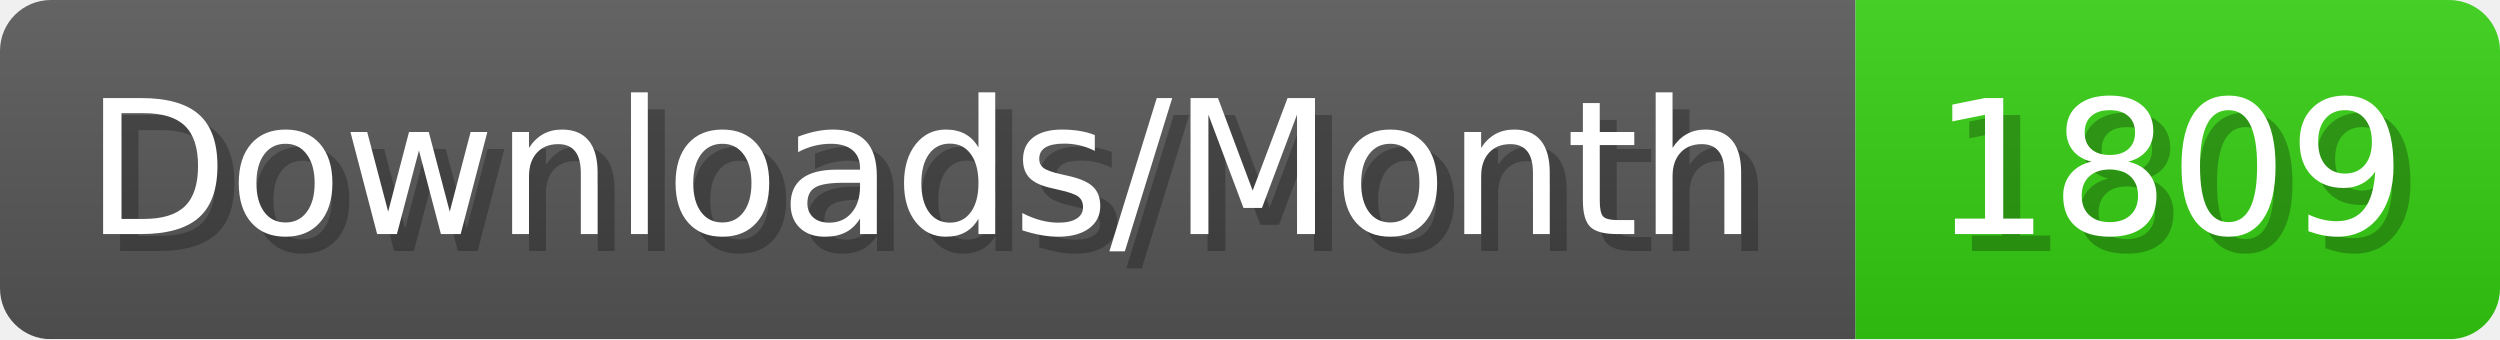
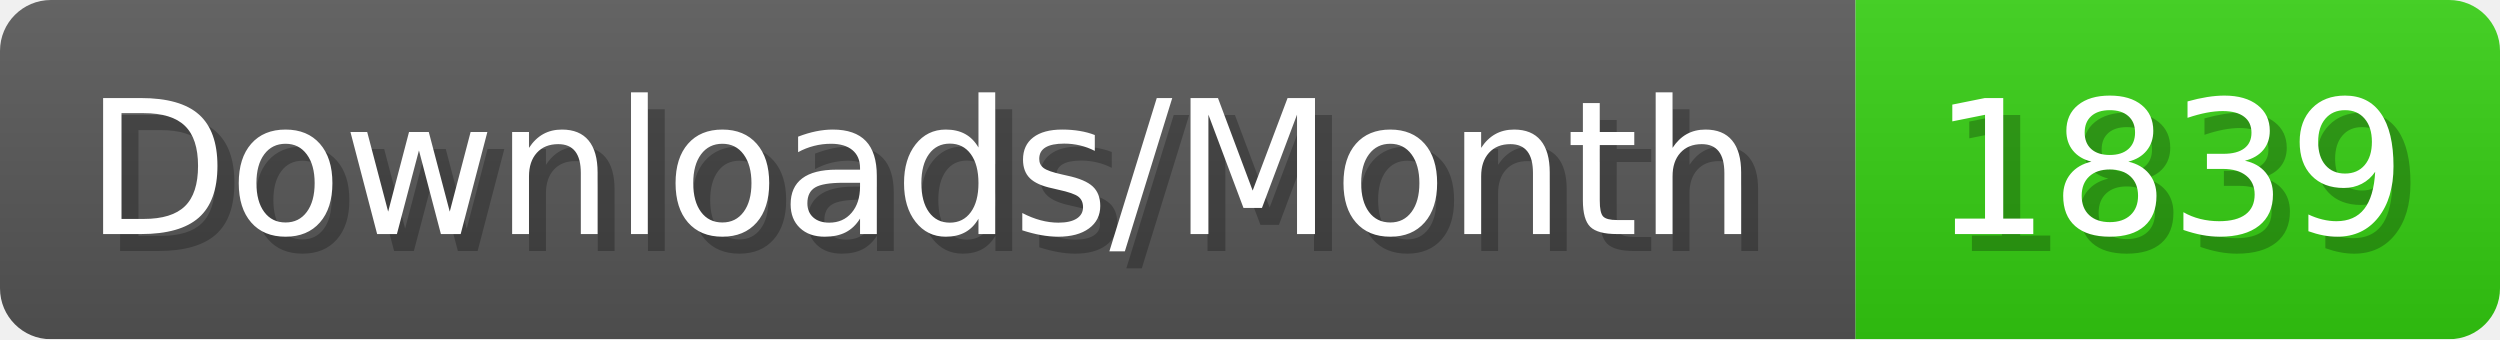
- <svg xmlns="http://www.w3.org/2000/svg" width="147.4" height="20" viewBox="0 0 1474 200" role="img" aria-label="Downloads/Month: 1809">
+ <svg xmlns="http://www.w3.org/2000/svg" width="147.4" height="20" viewBox="0 0 1474 200" role="img" aria-label="Downloads/Month: 1839">
  <linearGradient id="YlXUI" x2="0" y2="100%">
    <stop offset="0" stop-opacity=".1" stop-color="#EEE" />
    <stop offset="1" stop-opacity=".1" />
  </linearGradient>
  <mask id="JHhop">
    <rect width="1474" height="200" rx="30" fill="#FFF" />
  </mask>
  <g mask="url(#JHhop)">
    <rect width="1094" height="200" fill="#555" />
    <rect width="380" height="200" fill="#3C1" x="1094" />
    <rect width="1474" height="200" fill="url(#YlXUI)" />
  </g>
  <g aria-hidden="true" fill="#fff" text-anchor="start" font-family="Verdana,DejaVu Sans,sans-serif" font-size="110">
    <text x="60" y="148" textLength="994" fill="#000" opacity="0.25">Downloads/Month</text>
    <text x="50" y="138" textLength="994">Downloads/Month</text>
-     <text x="1149" y="148" textLength="280" fill="#000" opacity="0.25">1809</text>
-     <text x="1139" y="138" textLength="280">1809</text>
+     <text x="1149" y="148" textLength="280" fill="#000" opacity="0.25">1839</text>
+     <text x="1139" y="138" textLength="280">1839</text>
  </g>
</svg>
